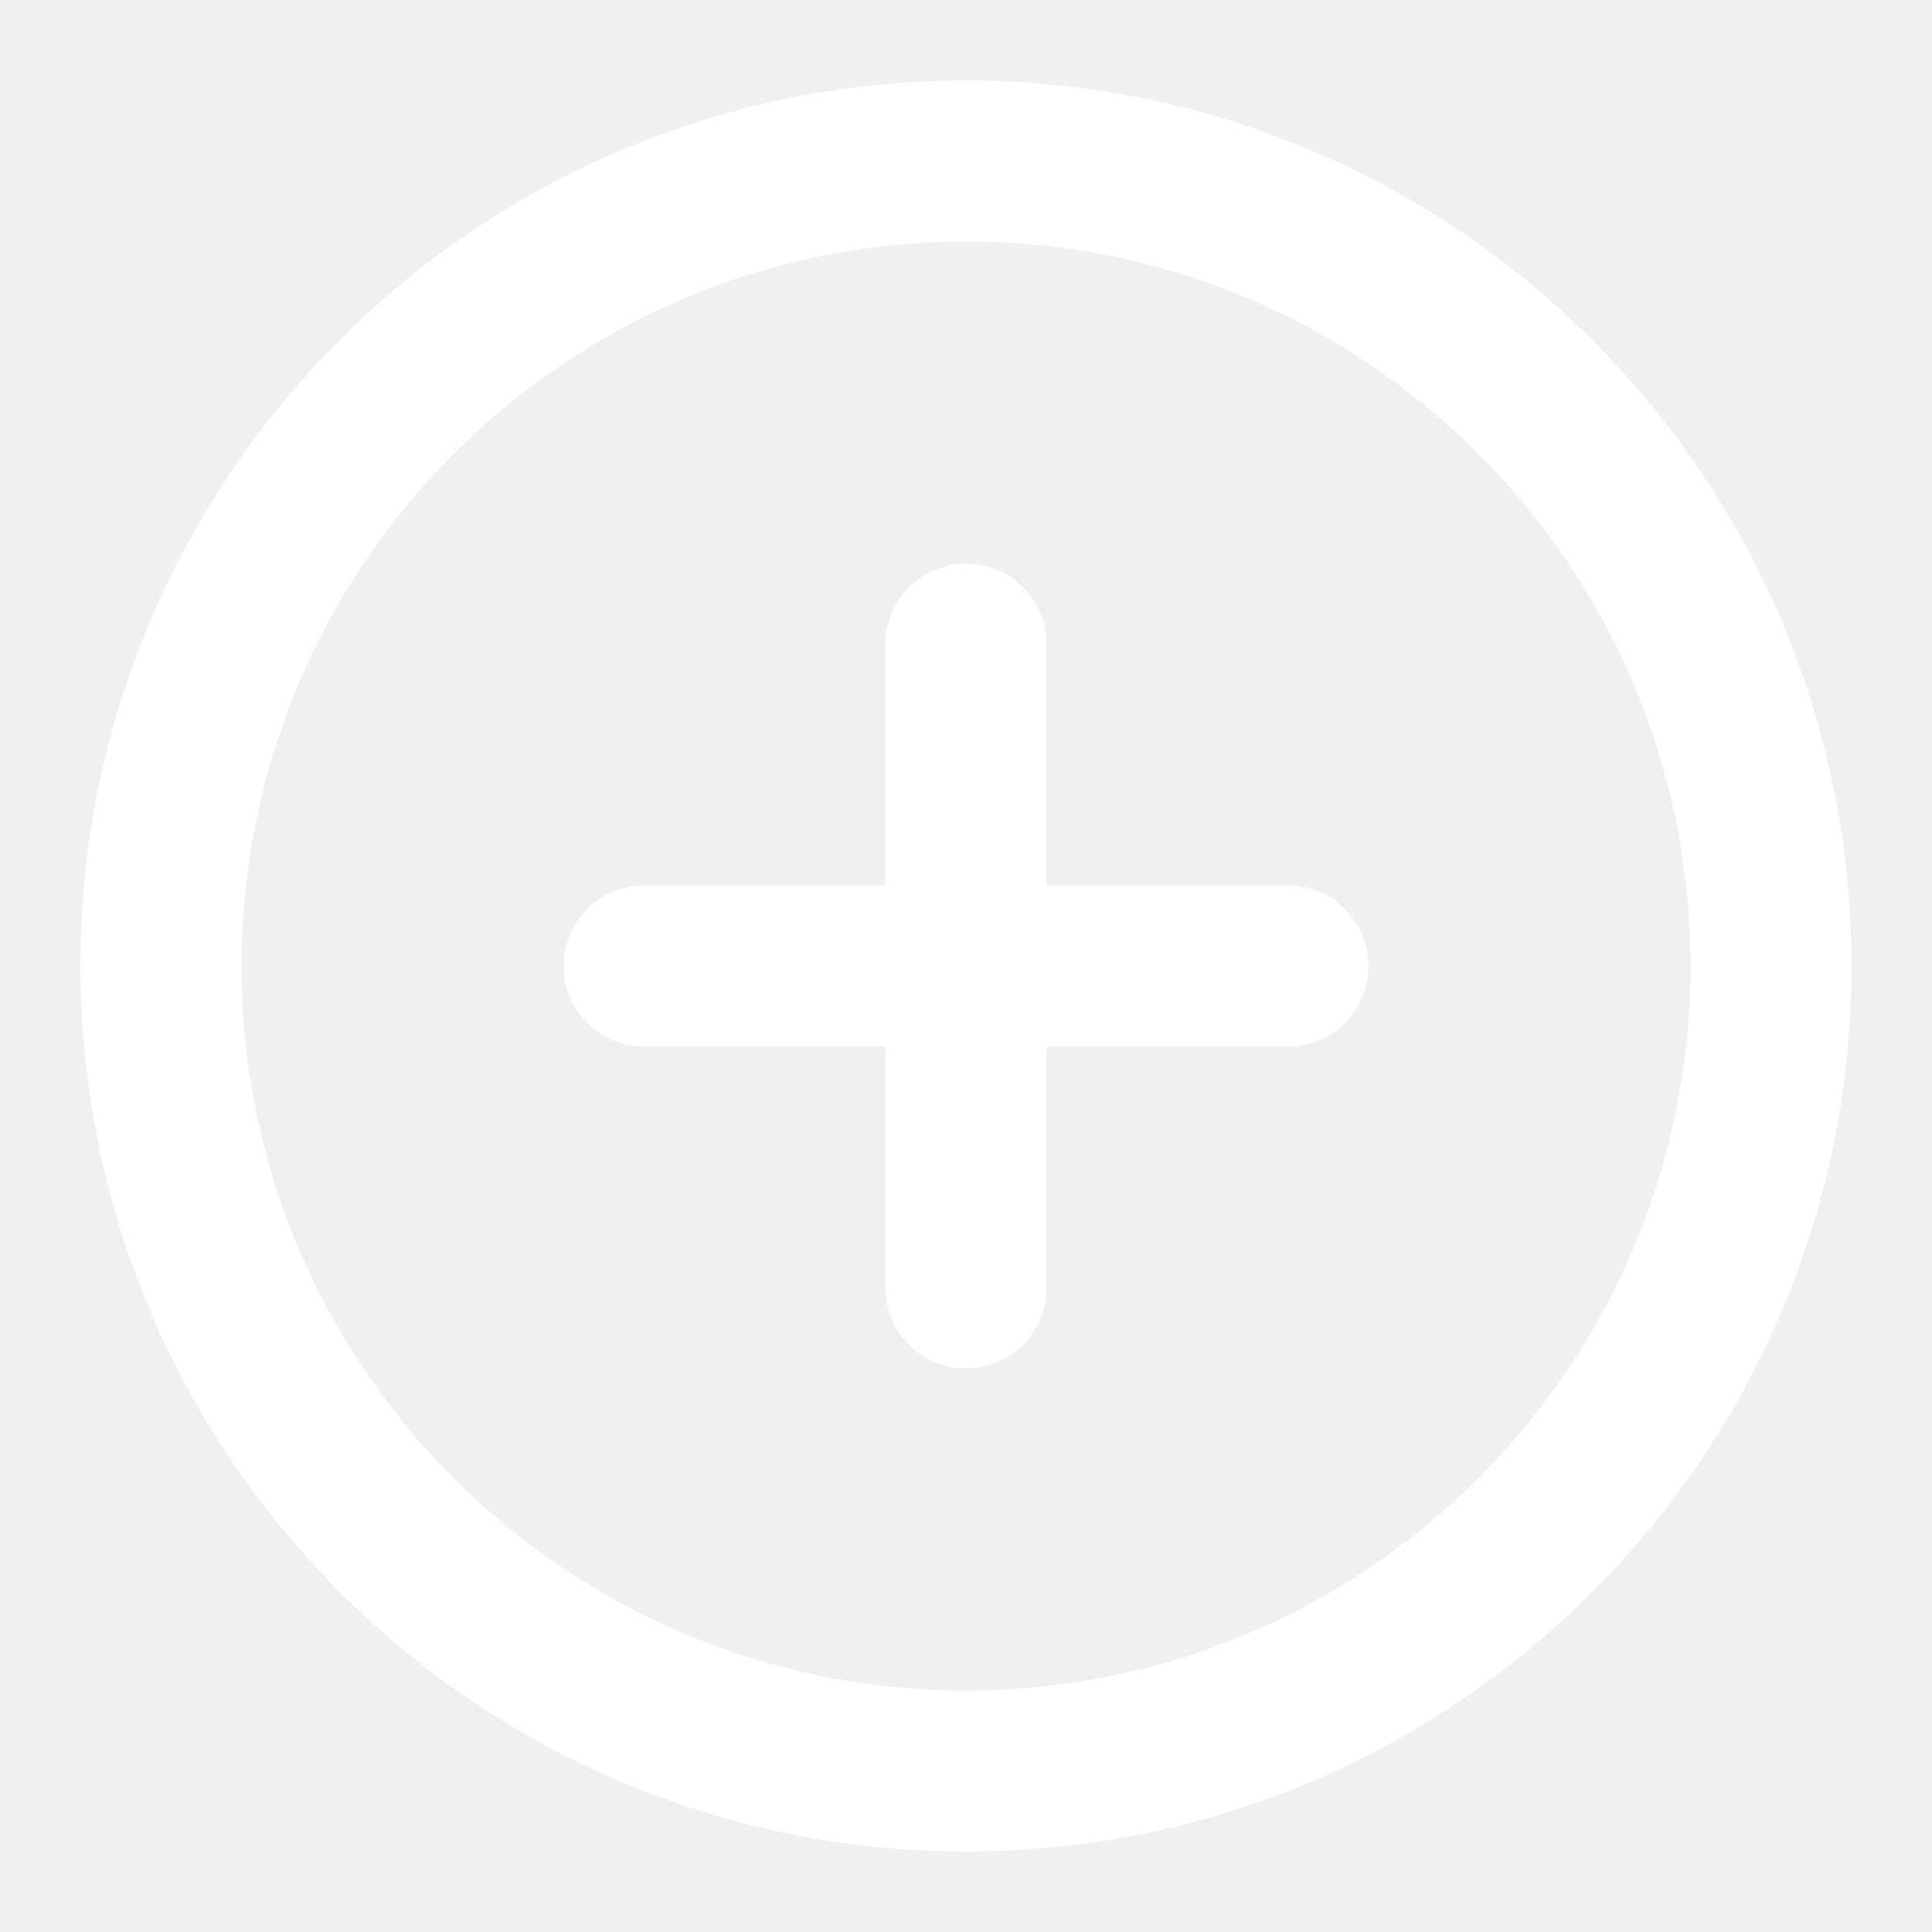
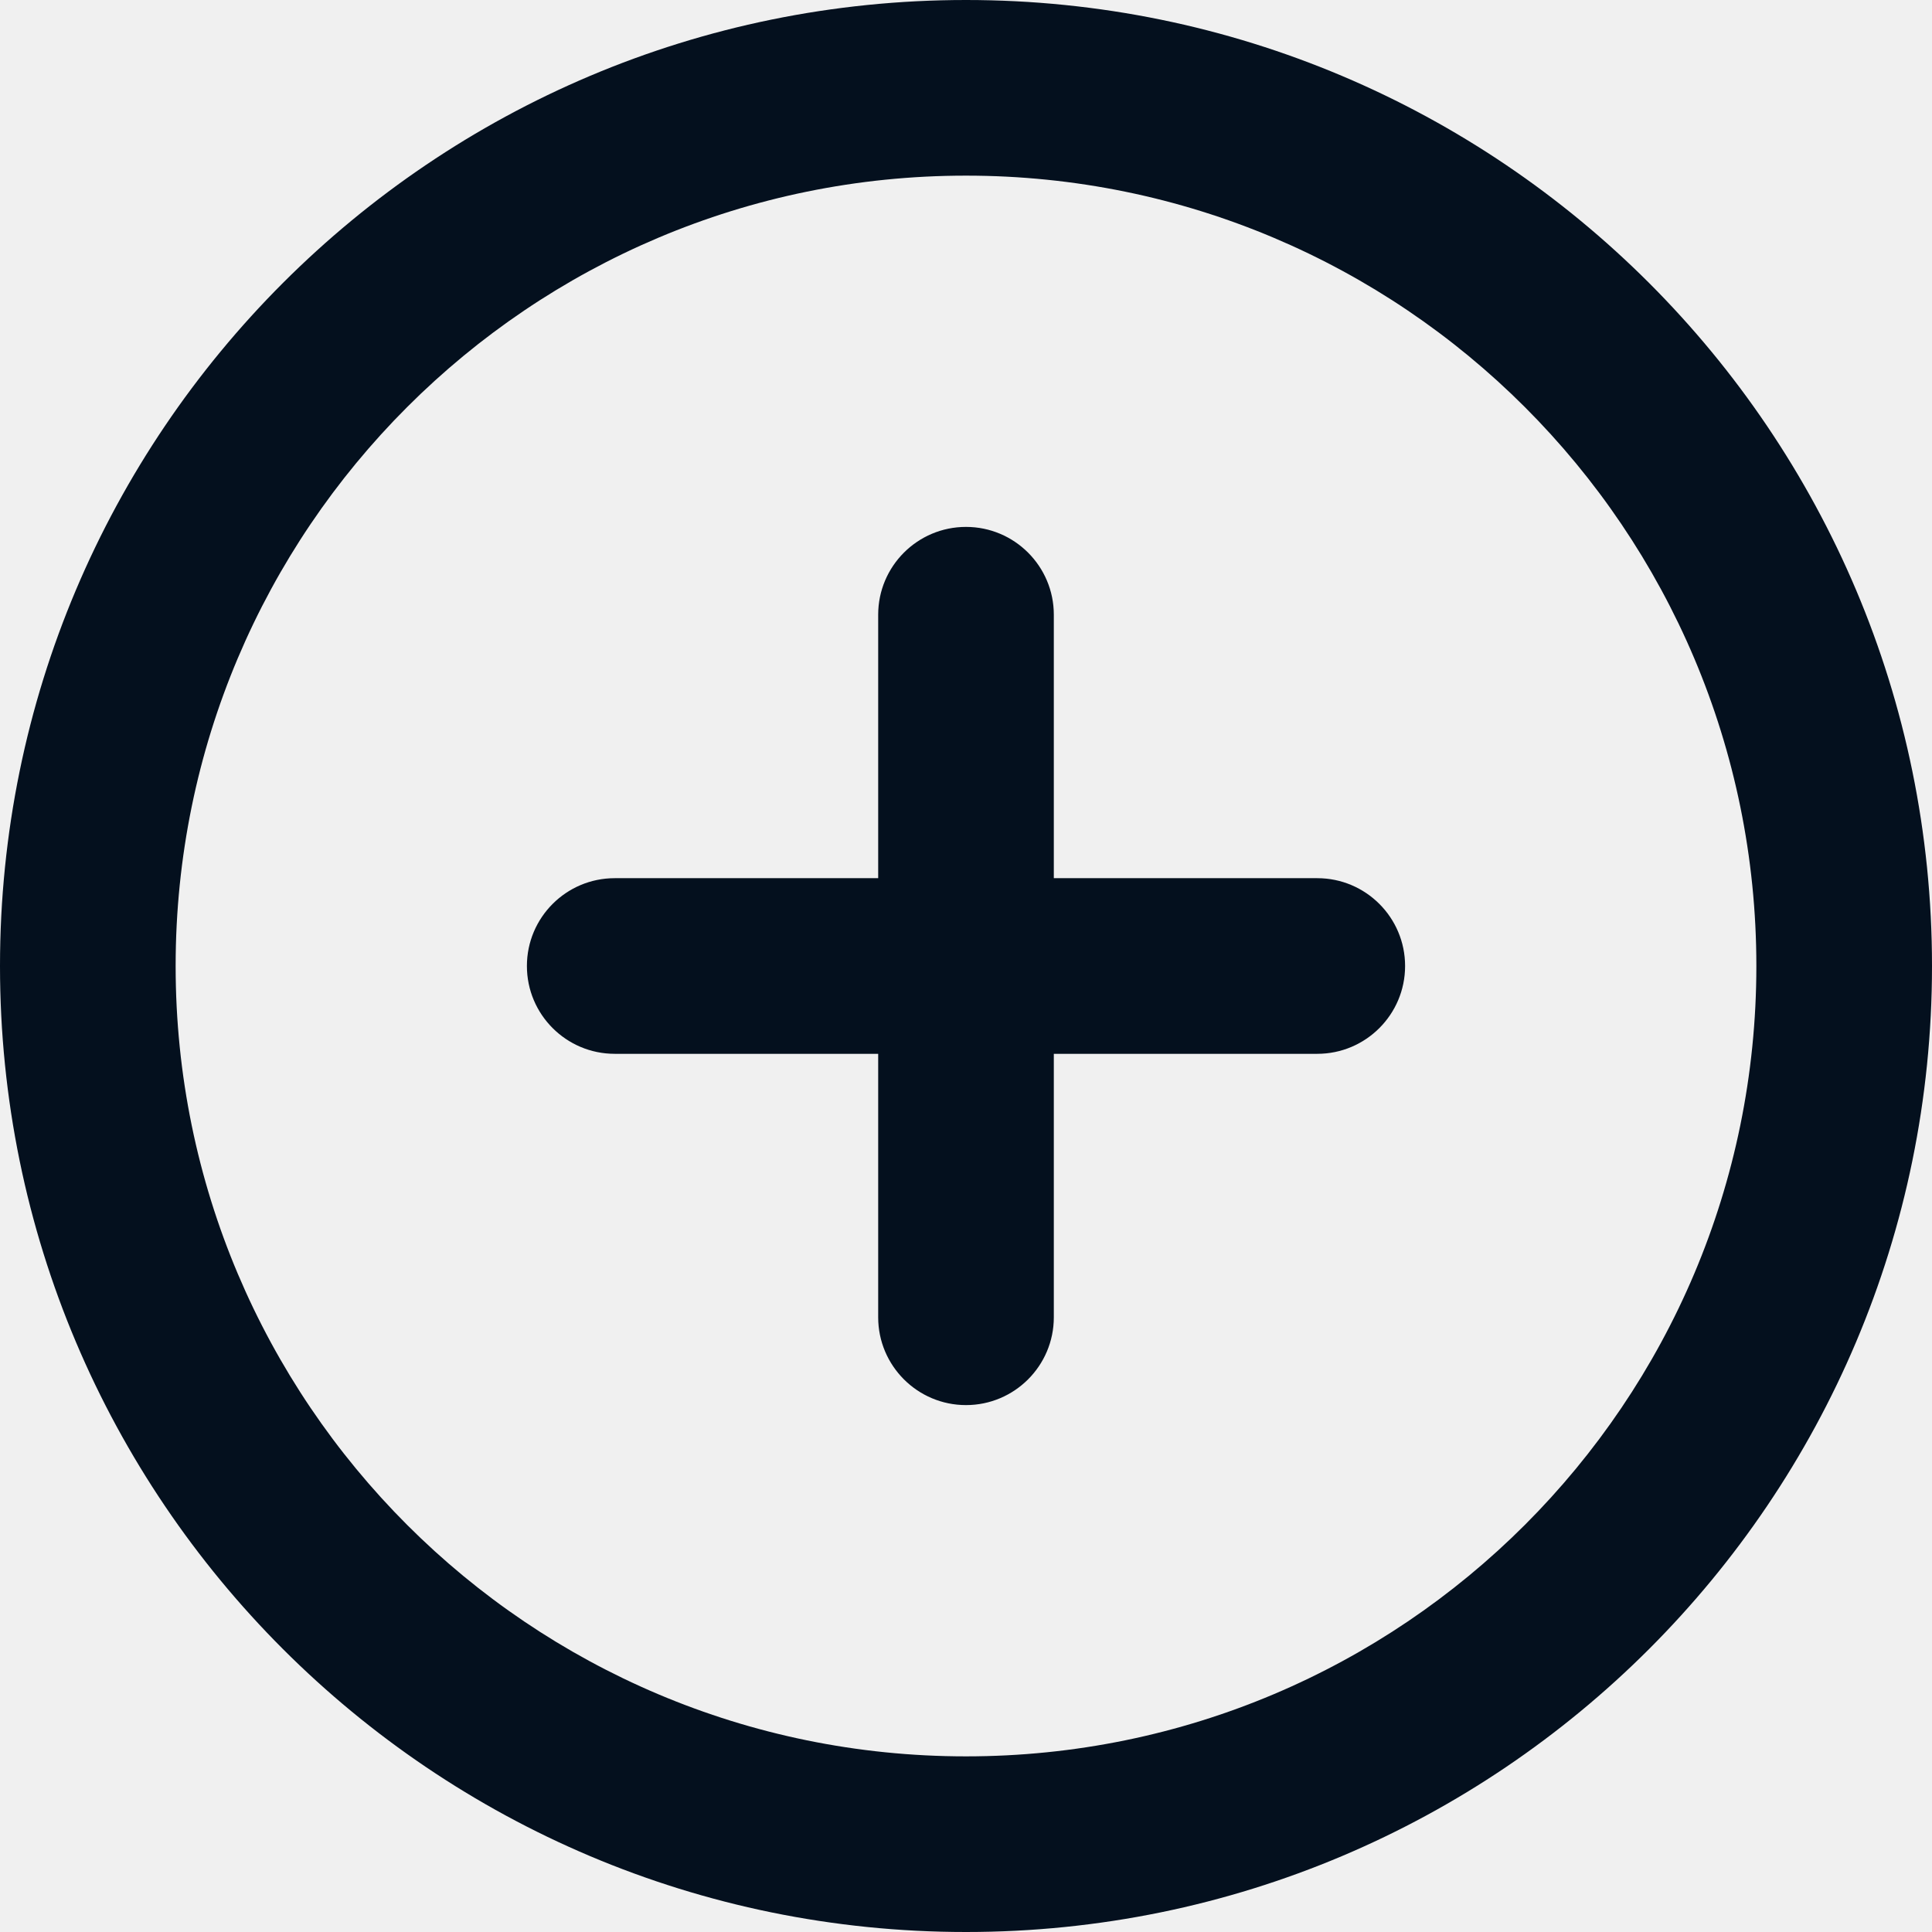
- <svg xmlns="http://www.w3.org/2000/svg" width="24" height="24" viewBox="0 0 24 24" fill="none">
-   <path fill-rule="evenodd" clip-rule="evenodd" d="M12 3C7.029 3 3 7.029 3 12C3 16.971 7.029 21 12 21C16.971 21 21 16.971 21 12C21 7.029 16.971 3 12 3ZM1 12C1 5.925 5.925 1 12 1C18.075 1 23 5.925 23 12C23 18.075 18.075 23 12 23C5.925 23 1 18.075 1 12ZM12 7C12.552 7 13 7.448 13 8V11H16C16.552 11 17 11.448 17 12C17 12.552 16.552 13 16 13H13V16C13 16.552 12.552 17 12 17C11.448 17 11 16.552 11 16V13H8C7.448 13 7 12.552 7 12C7 11.448 7.448 11 8 11H11V8C11 7.448 11.448 7 12 7Z" fill="#FFFFFF" />
+ <svg xmlns="http://www.w3.org/2000/svg" width="22" height="22" viewBox="0 0 22 22" fill="none">
+   <path fill-rule="evenodd" clip-rule="evenodd" d="M11 2C6.029 2 2 6.029 2 11C2 15.971 6.029 20 11 20C15.971 20 20 15.971 20 11C20 6.029 15.971 2 11 2ZM0 11C0 4.925 4.925 0 11 0C17.075 0 22 4.925 22 11C22 17.075 17.075 22 11 22C4.925 22 0 17.075 0 11ZM11 6C11.552 6 12 6.448 12 7V10H15C15.552 10 16 10.448 16 11C16 11.552 15.552 12 15 12H12V15C12 15.552 11.552 16 11 16C10.448 16 10 15.552 10 15V12H7C6.448 12 6 11.552 6 11C6 10.448 6.448 10 7 10H10V7C10 6.448 10.448 6 11 6Z" fill="#04101E" />
</svg>
